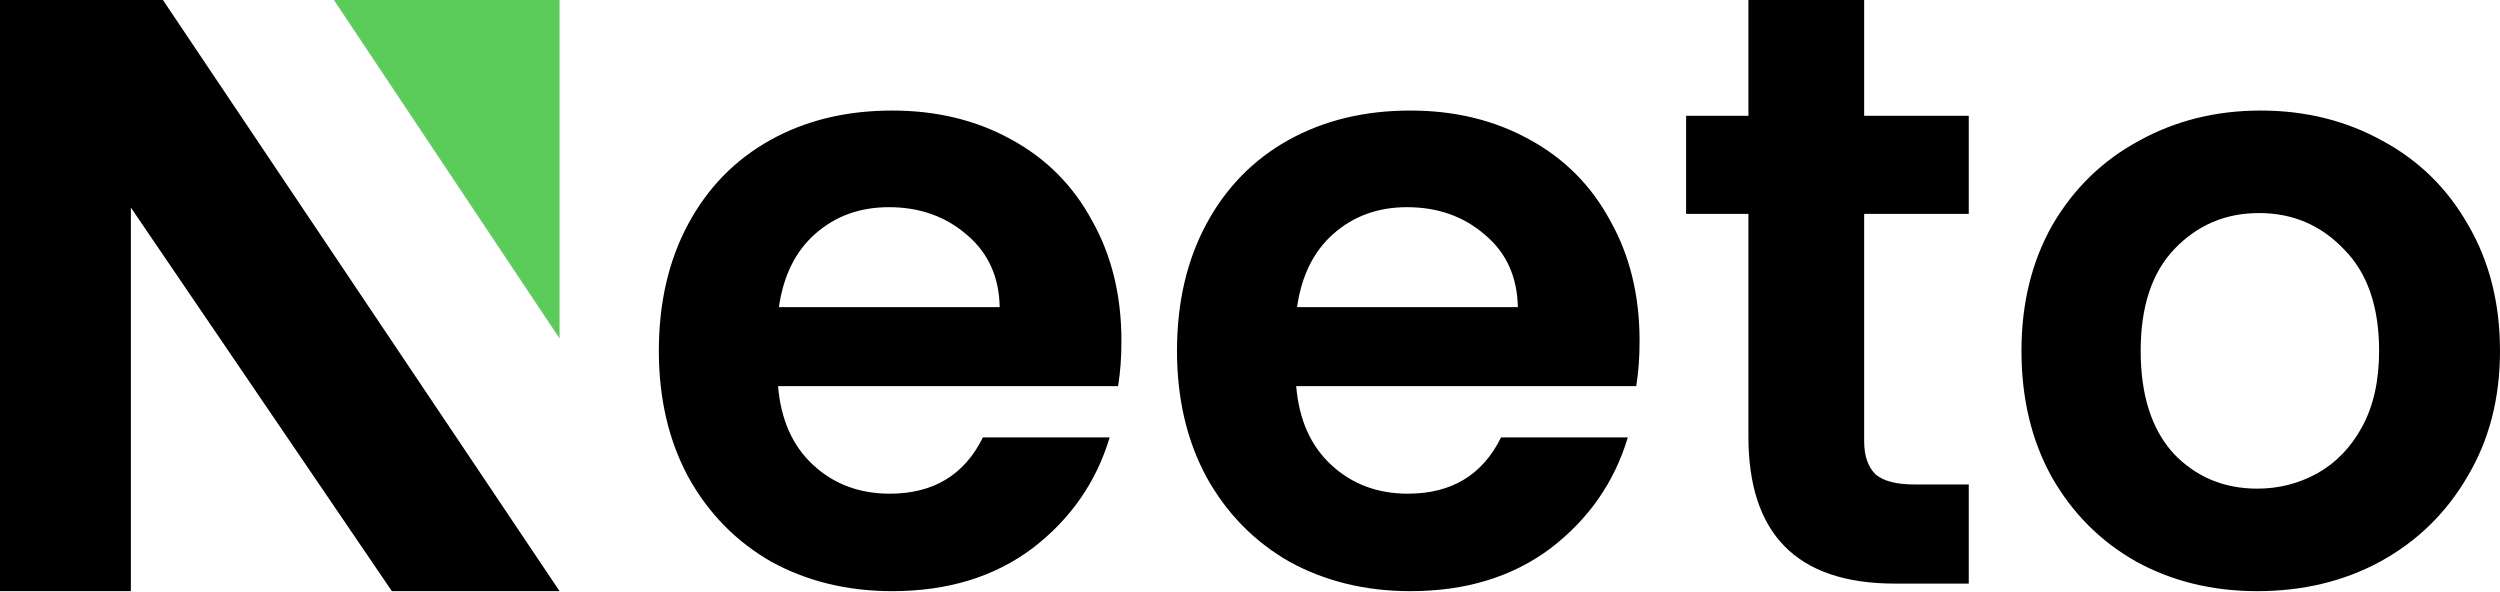
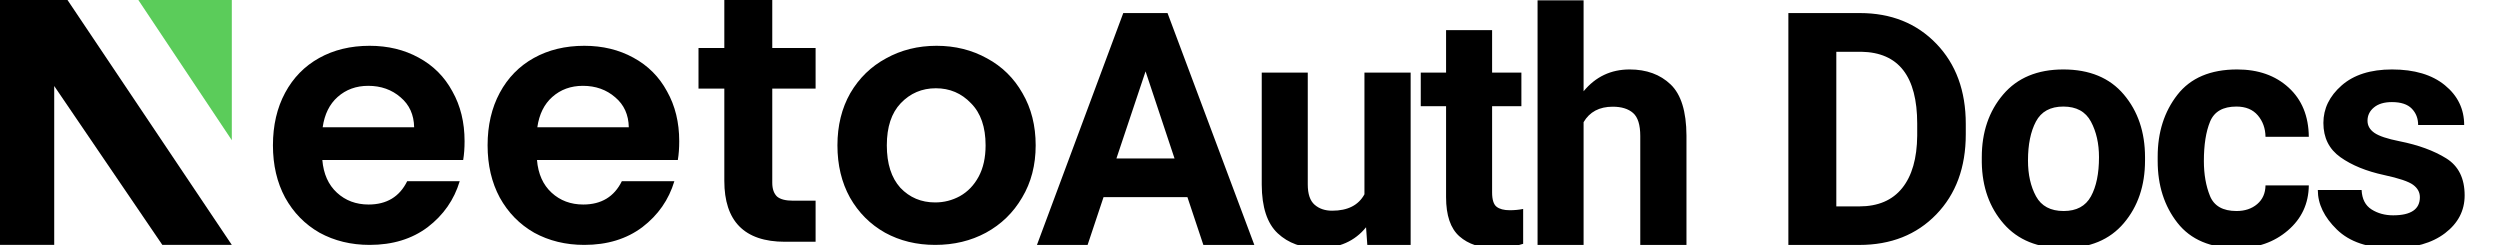
- <svg xmlns="http://www.w3.org/2000/svg" fill="none" height="184" viewBox="0 0 778 184" width="778" class="h-5 w-auto">
+ <svg xmlns="http://www.w3.org/2000/svg" fill="none" height="184" viewBox="0 0 1878 184" width="1878" class="h-5 w-auto">
  <path d="M348.988 106.048c0 5.23-.348 9.936-1.045 14.12H242.132c.871 10.459 4.528 18.652 10.973 24.578 6.444 5.927 14.369 8.89 23.775 8.89 13.585 0 23.252-5.839 29-17.518h39.451c-4.181 13.945-12.193 25.45-24.037 34.514-11.844 8.89-26.387 13.336-43.63 13.336-13.934 0-26.475-3.051-37.622-9.152-10.973-6.275-19.595-15.078-25.865-26.409-6.096-11.331-9.145-24.404-9.145-39.221 0-14.991 3.049-28.152 9.145-39.483 6.096-11.33 14.63-20.046 25.603-26.147 10.973-6.101 23.601-9.152 37.884-9.152 13.759 0 26.039 2.964 36.838 8.89 10.973 5.927 19.42 14.381 25.342 25.363 6.096 10.808 9.144 23.272 9.144 37.391zm-37.883-10.459c-.174-9.413-3.57-16.909-10.189-22.487-6.619-5.752-14.718-8.628-24.298-8.628-9.057 0-16.72 2.789-22.991 8.367-6.096 5.404-9.841 12.987-11.234 22.748h68.712zM510.236 106.048c0 5.23-.348 9.936-1.045 14.12H403.38c.871 10.459 4.528 18.652 10.973 24.578 6.444 5.927 14.369 8.89 23.775 8.89 13.586 0 23.252-5.839 29-17.518h39.451c-4.181 13.945-12.193 25.45-24.037 34.514-11.843 8.89-26.387 13.336-43.63 13.336-13.934 0-26.475-3.051-37.622-9.152-10.973-6.275-19.595-15.078-25.865-26.409-6.096-11.331-9.144-24.404-9.144-39.221 0-14.991 3.048-28.152 9.144-39.483 6.096-11.33 14.63-20.046 25.604-26.147 10.973-6.101 23.6-9.152 37.883-9.152 13.759 0 26.039 2.964 36.838 8.89 10.973 5.927 19.42 14.381 25.342 25.363 6.096 10.808 9.144 23.272 9.144 37.391zm-37.883-10.459c-.174-9.413-3.57-16.909-10.189-22.487-6.619-5.752-14.718-8.628-24.297-8.628-9.058 0-16.721 2.789-22.992 8.367-6.096 5.404-9.84 12.987-11.234 22.748h68.712zM580.125 66.546v70.705c0 4.88 1.288 8.105 3.553 10.371 2.438 2.092 6.444 3.138 12.018 3.138h16.982v30.854h-22.991c-30.829 0-45.579-15.767-45.579-45.75V66.546h-19.393v-30.5h19.393V0h36.017v36.046h32.553v30.5h-32.553zM702.495 183.968c-13.934 0-26.475-3.051-37.622-9.152-11.147-6.275-19.943-15.078-26.387-26.409-6.271-11.331-9.406-24.404-9.406-39.221 0-14.817 3.222-27.89 9.667-39.221 6.619-11.33 15.589-20.047 26.91-26.148 11.321-6.275 23.949-9.413 37.883-9.413 13.934 0 26.562 3.138 37.883 9.413 11.322 6.101 20.205 14.817 26.649 26.148 6.619 11.33 9.928 24.404 9.928 39.221 0 14.817-3.396 27.89-10.189 39.221-6.619 11.331-15.676 20.134-27.172 26.409-11.321 6.101-24.036 9.152-38.144 9.152zm0-31.9c6.619 0 12.802-1.569 18.55-4.707 5.922-3.312 10.624-8.193 14.108-14.642 3.483-6.45 5.225-14.294 5.225-23.533 0-13.771-3.657-24.317-10.973-31.639-7.141-7.495-15.937-11.243-26.387-11.243-10.451 0-19.247 3.748-26.388 11.243-6.967 7.322-10.45 17.868-10.45 31.639s3.396 24.404 10.189 31.9c6.967 7.321 15.676 10.982 26.126 10.982z" fill="#000" />
  <path d="M174.137 0h-70.216l70.216 105.325V0z" fill="#5BCC5A" />
  <path d="M0 183.968V0h50.707l123.431 183.968h-52.185L40.726 64.599v119.369H0z" fill="#000" />
+   <text x="778" y="184" font-family="-apple-system, system-ui, 'Segoe UI', Roboto, Helvetica, Arial, sans-serif" font-size="245" font-weight="700" letter-spacing="-6.4" textLength="1099" lengthAdjust="spacingAndGlyphs" fill="#000">Auth Docs</text>
</svg>
